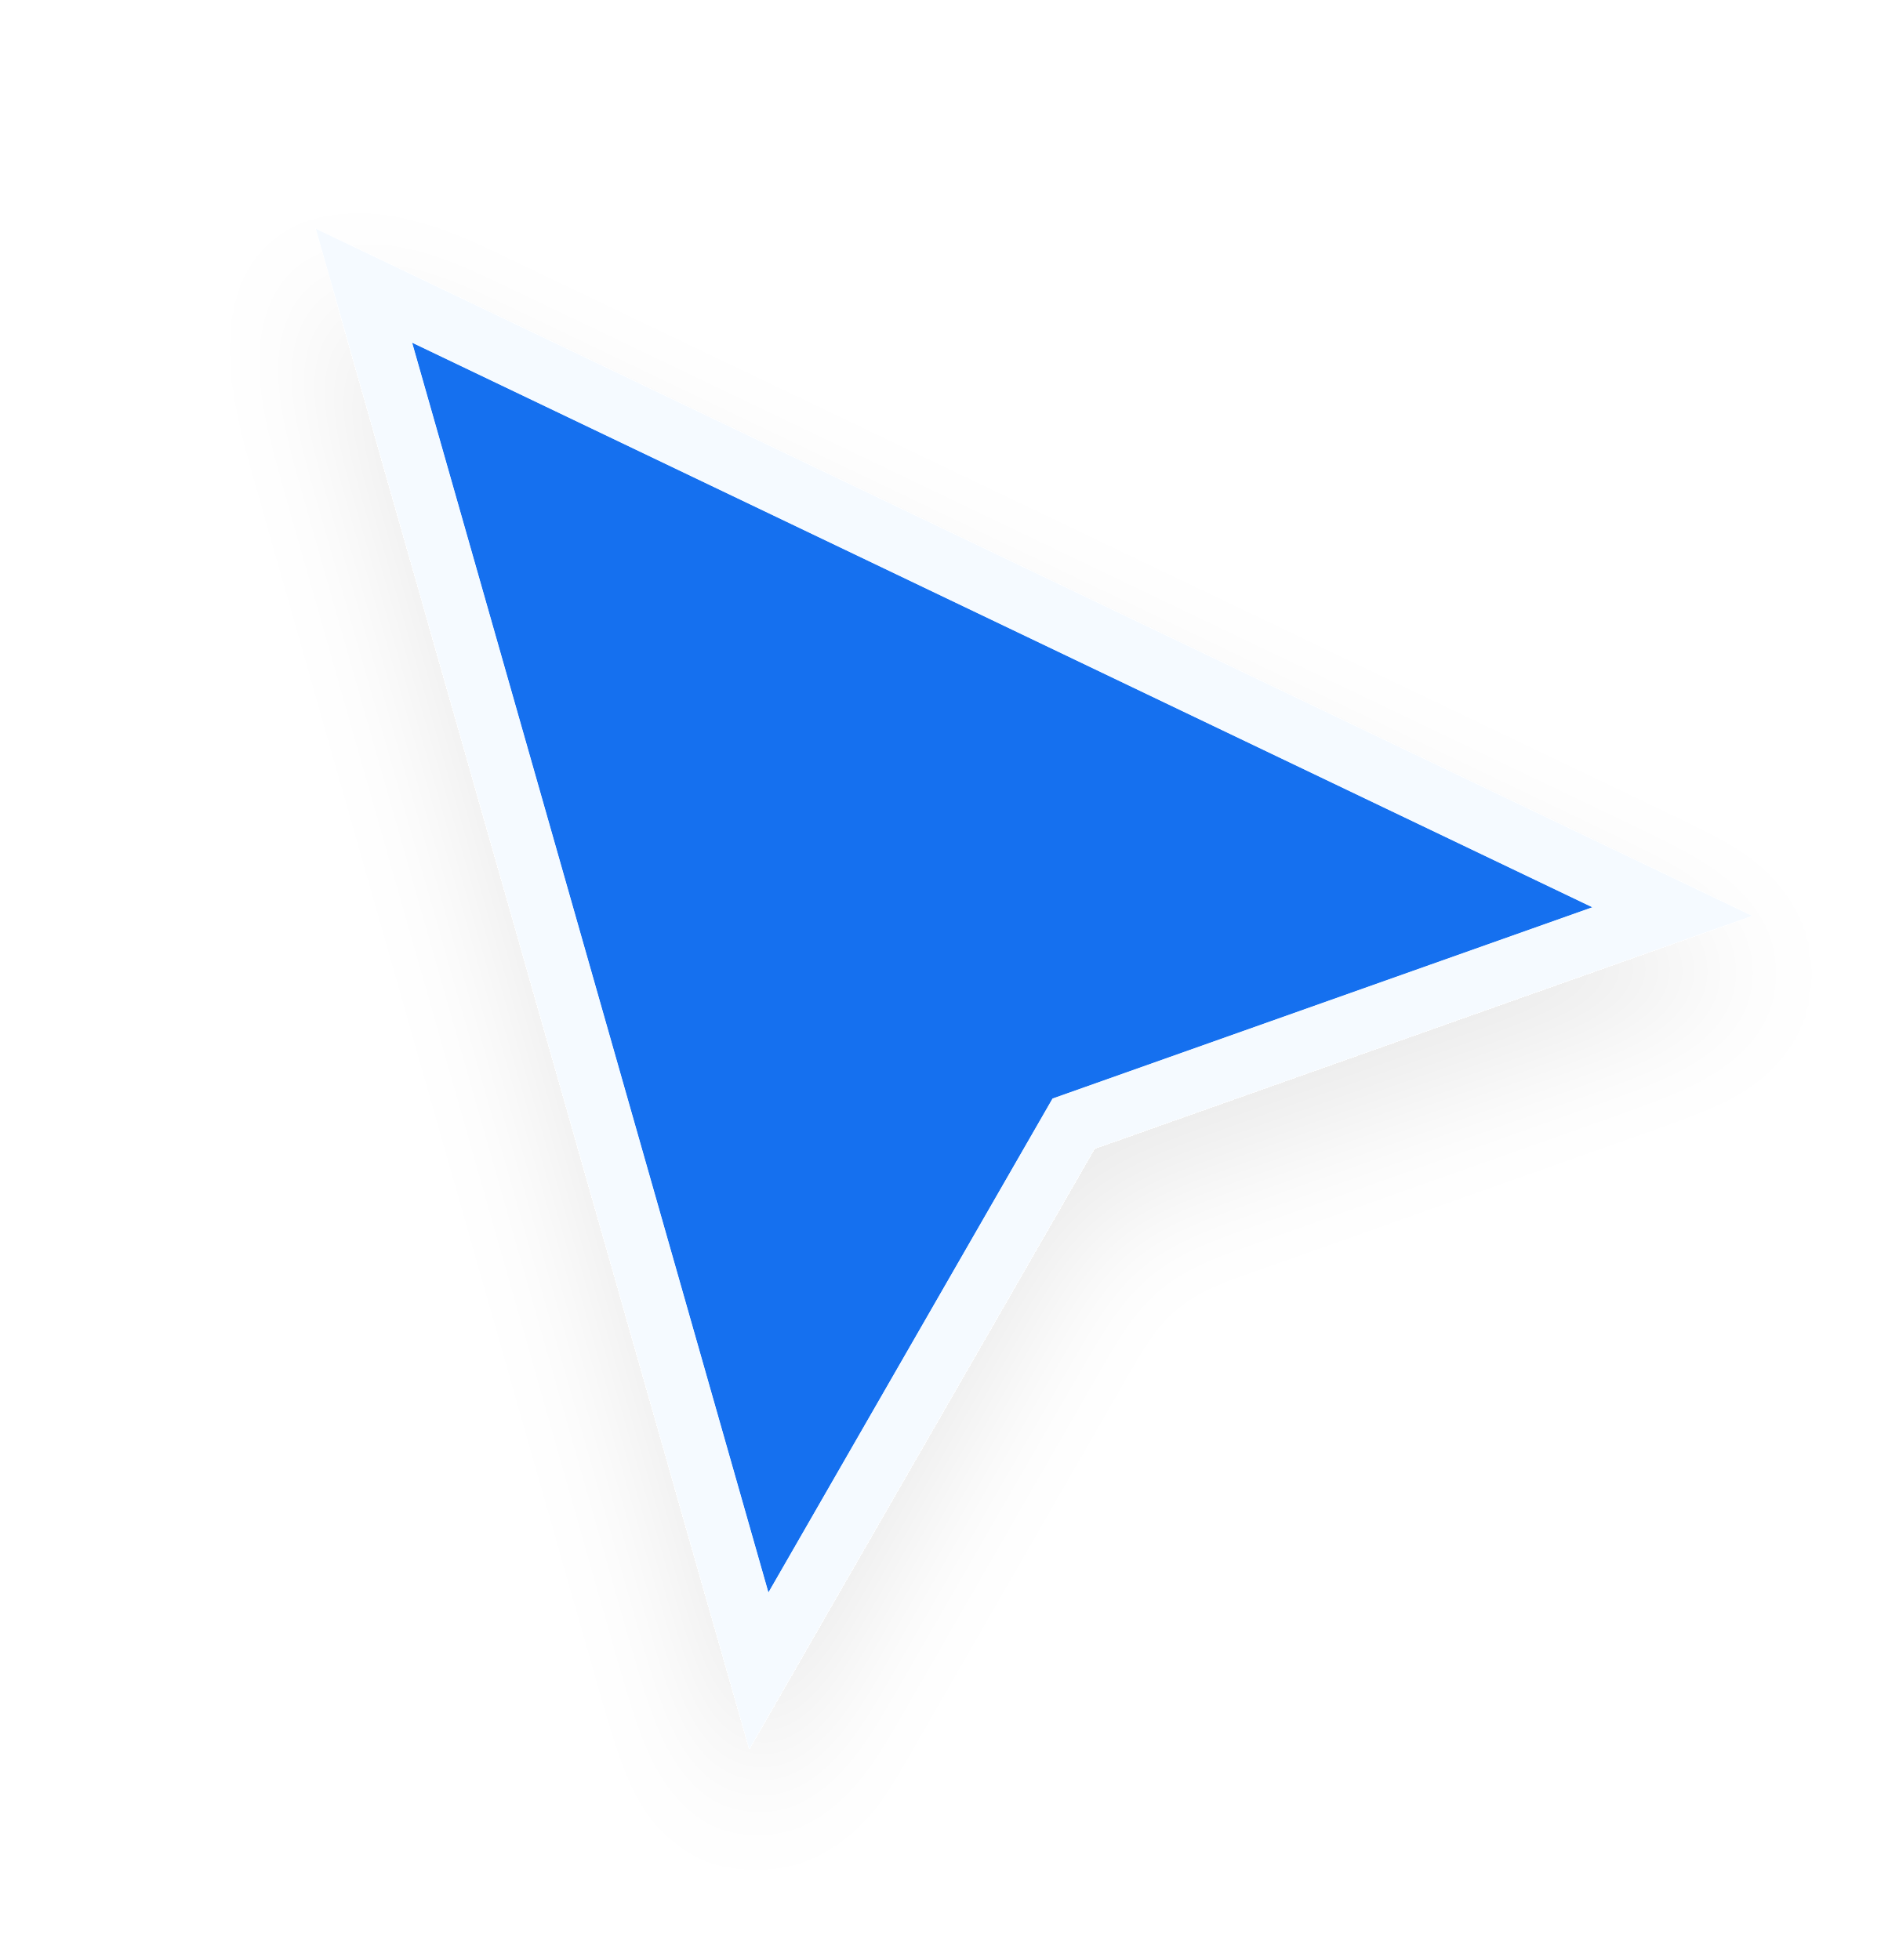
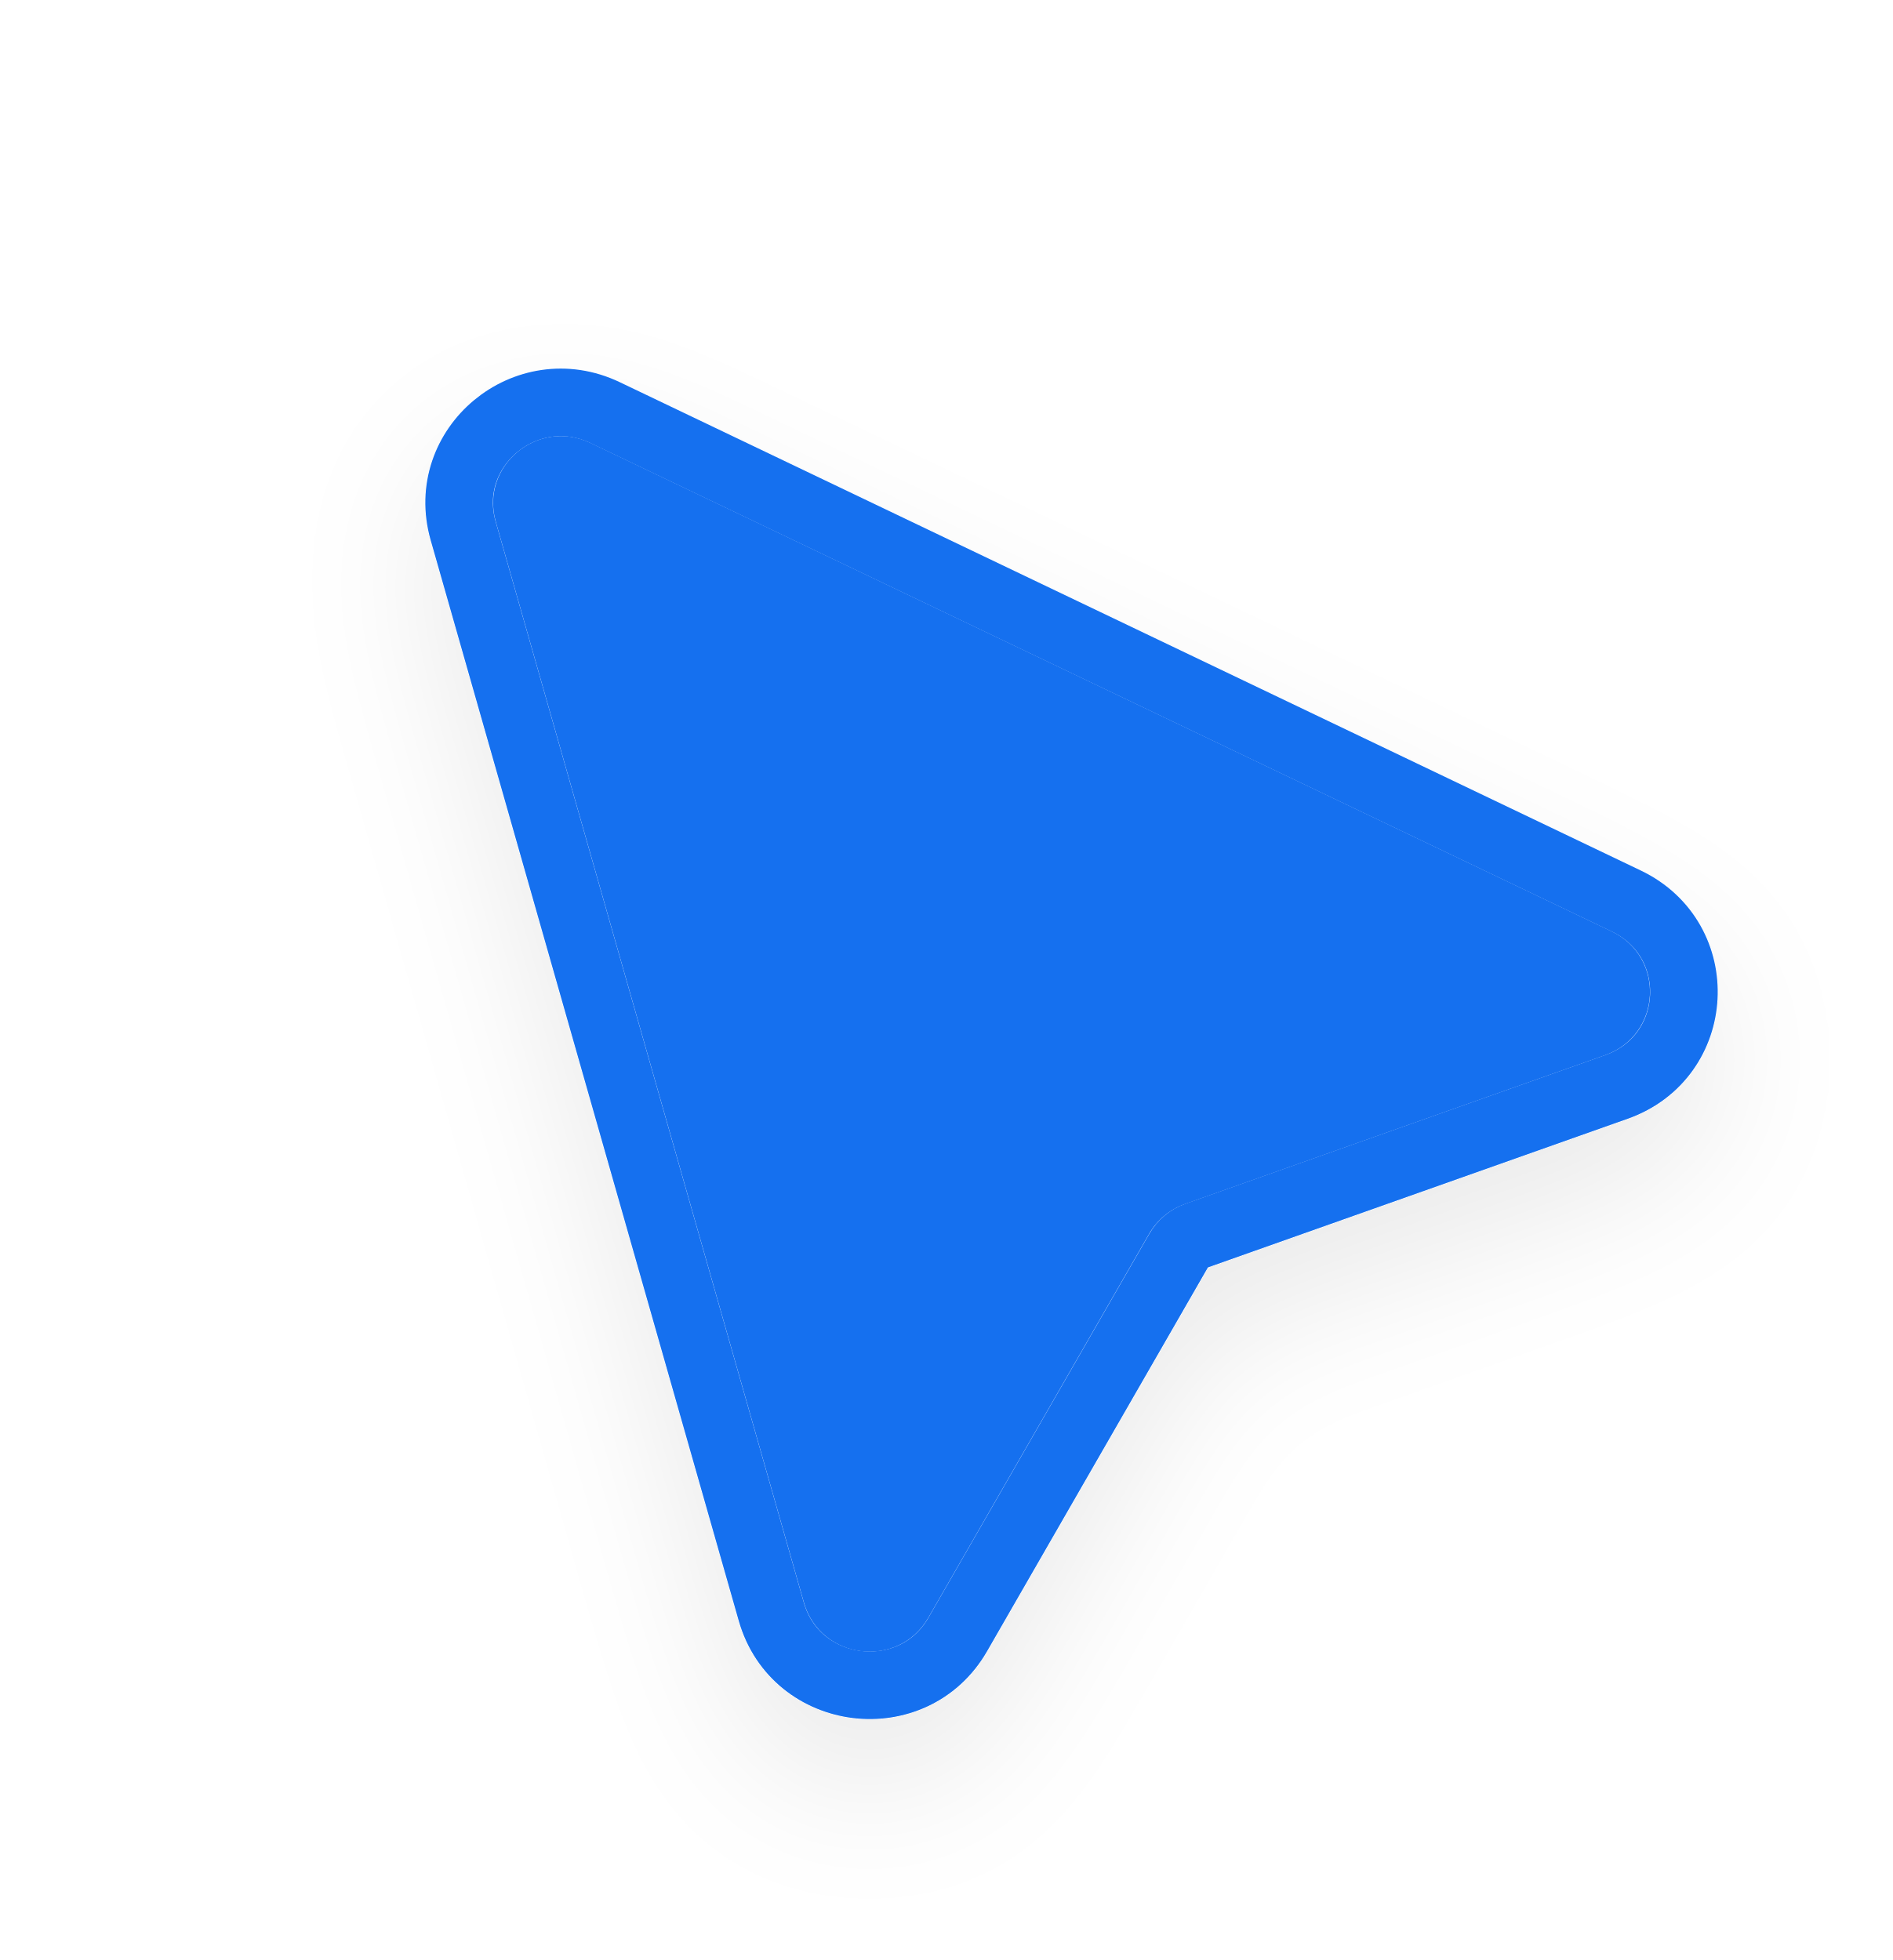
- <svg xmlns="http://www.w3.org/2000/svg" width="31" height="32" viewBox="0 0 31 32" fill="none">
-   <g filter="url(#filter0_d_102_8)">
-     <path d="M12.545 26L6.728 5.593L26 14.813L17.182 17.938L12.545 26Z" fill="#1570EF" />
-     <path d="M6.946 5.145L26.218 14.365L27.299 14.883L26.17 15.281L17.526 18.344L12.981 26.246L12.388 27.279L12.061 26.135L6.244 5.729L5.941 4.665L6.946 5.145Z" stroke="#F5FAFF" />
+ <svg xmlns="http://www.w3.org/2000/svg" width="28" height="29" viewBox="0 0 28 29" fill="none">
+   <g filter="url(#filter0_d_105_2)">
+     <path d="M11.892 23.711L7.334 7.72C7.098 6.894 7.956 6.181 8.736 6.554L23.838 13.779C24.642 14.163 24.581 15.316 23.742 15.613L17.531 17.814C17.306 17.894 17.116 18.051 16.998 18.257L13.732 23.936C13.291 24.703 12.135 24.562 11.892 23.711Z" fill="#1570EF" />
+     <path d="M6.851 7.854C6.498 6.616 7.784 5.547 8.953 6.106L24.056 13.331C25.261 13.908 25.17 15.636 23.912 16.082L17.701 18.282C17.588 18.322 17.494 18.401 17.435 18.504L14.168 24.183C13.507 25.333 11.773 25.121 11.409 23.846L6.851 7.854Z" stroke="#1570EF" />
  </g>
  <defs>
-     <filter id="filter0_d_102_8" x="3.155" y="2.736" width="27.442" height="28.822" filterUnits="userSpaceOnUse" color-interpolation-filters="sRGB">
+     <filter id="filter0_d_105_2" x="4.288" y="4.454" width="23.124" height="23.979" filterUnits="userSpaceOnUse" color-interpolation-filters="sRGB">
      <feFlood flood-opacity="0" result="BackgroundImageFix" />
      <feColorMatrix in="SourceAlpha" type="matrix" values="0 0 0 0 0 0 0 0 0 0 0 0 0 0 0 0 0 0 127 0" result="hardAlpha" />
      <feOffset dy="1" />
      <feGaussianBlur stdDeviation="1" />
      <feComposite in2="hardAlpha" operator="out" />
      <feColorMatrix type="matrix" values="0 0 0 0 0 0 0 0 0 0 0 0 0 0 0 0 0 0 0.08 0" />
-       <feBlend mode="normal" in2="BackgroundImageFix" result="effect1_dropShadow_102_8" />
-       <feBlend mode="normal" in="SourceGraphic" in2="effect1_dropShadow_102_8" result="shape" />
+       <feBlend mode="normal" in2="BackgroundImageFix" result="effect1_dropShadow_105_2" />
+       <feBlend mode="normal" in="SourceGraphic" in2="effect1_dropShadow_105_2" result="shape" />
    </filter>
  </defs>
</svg>
